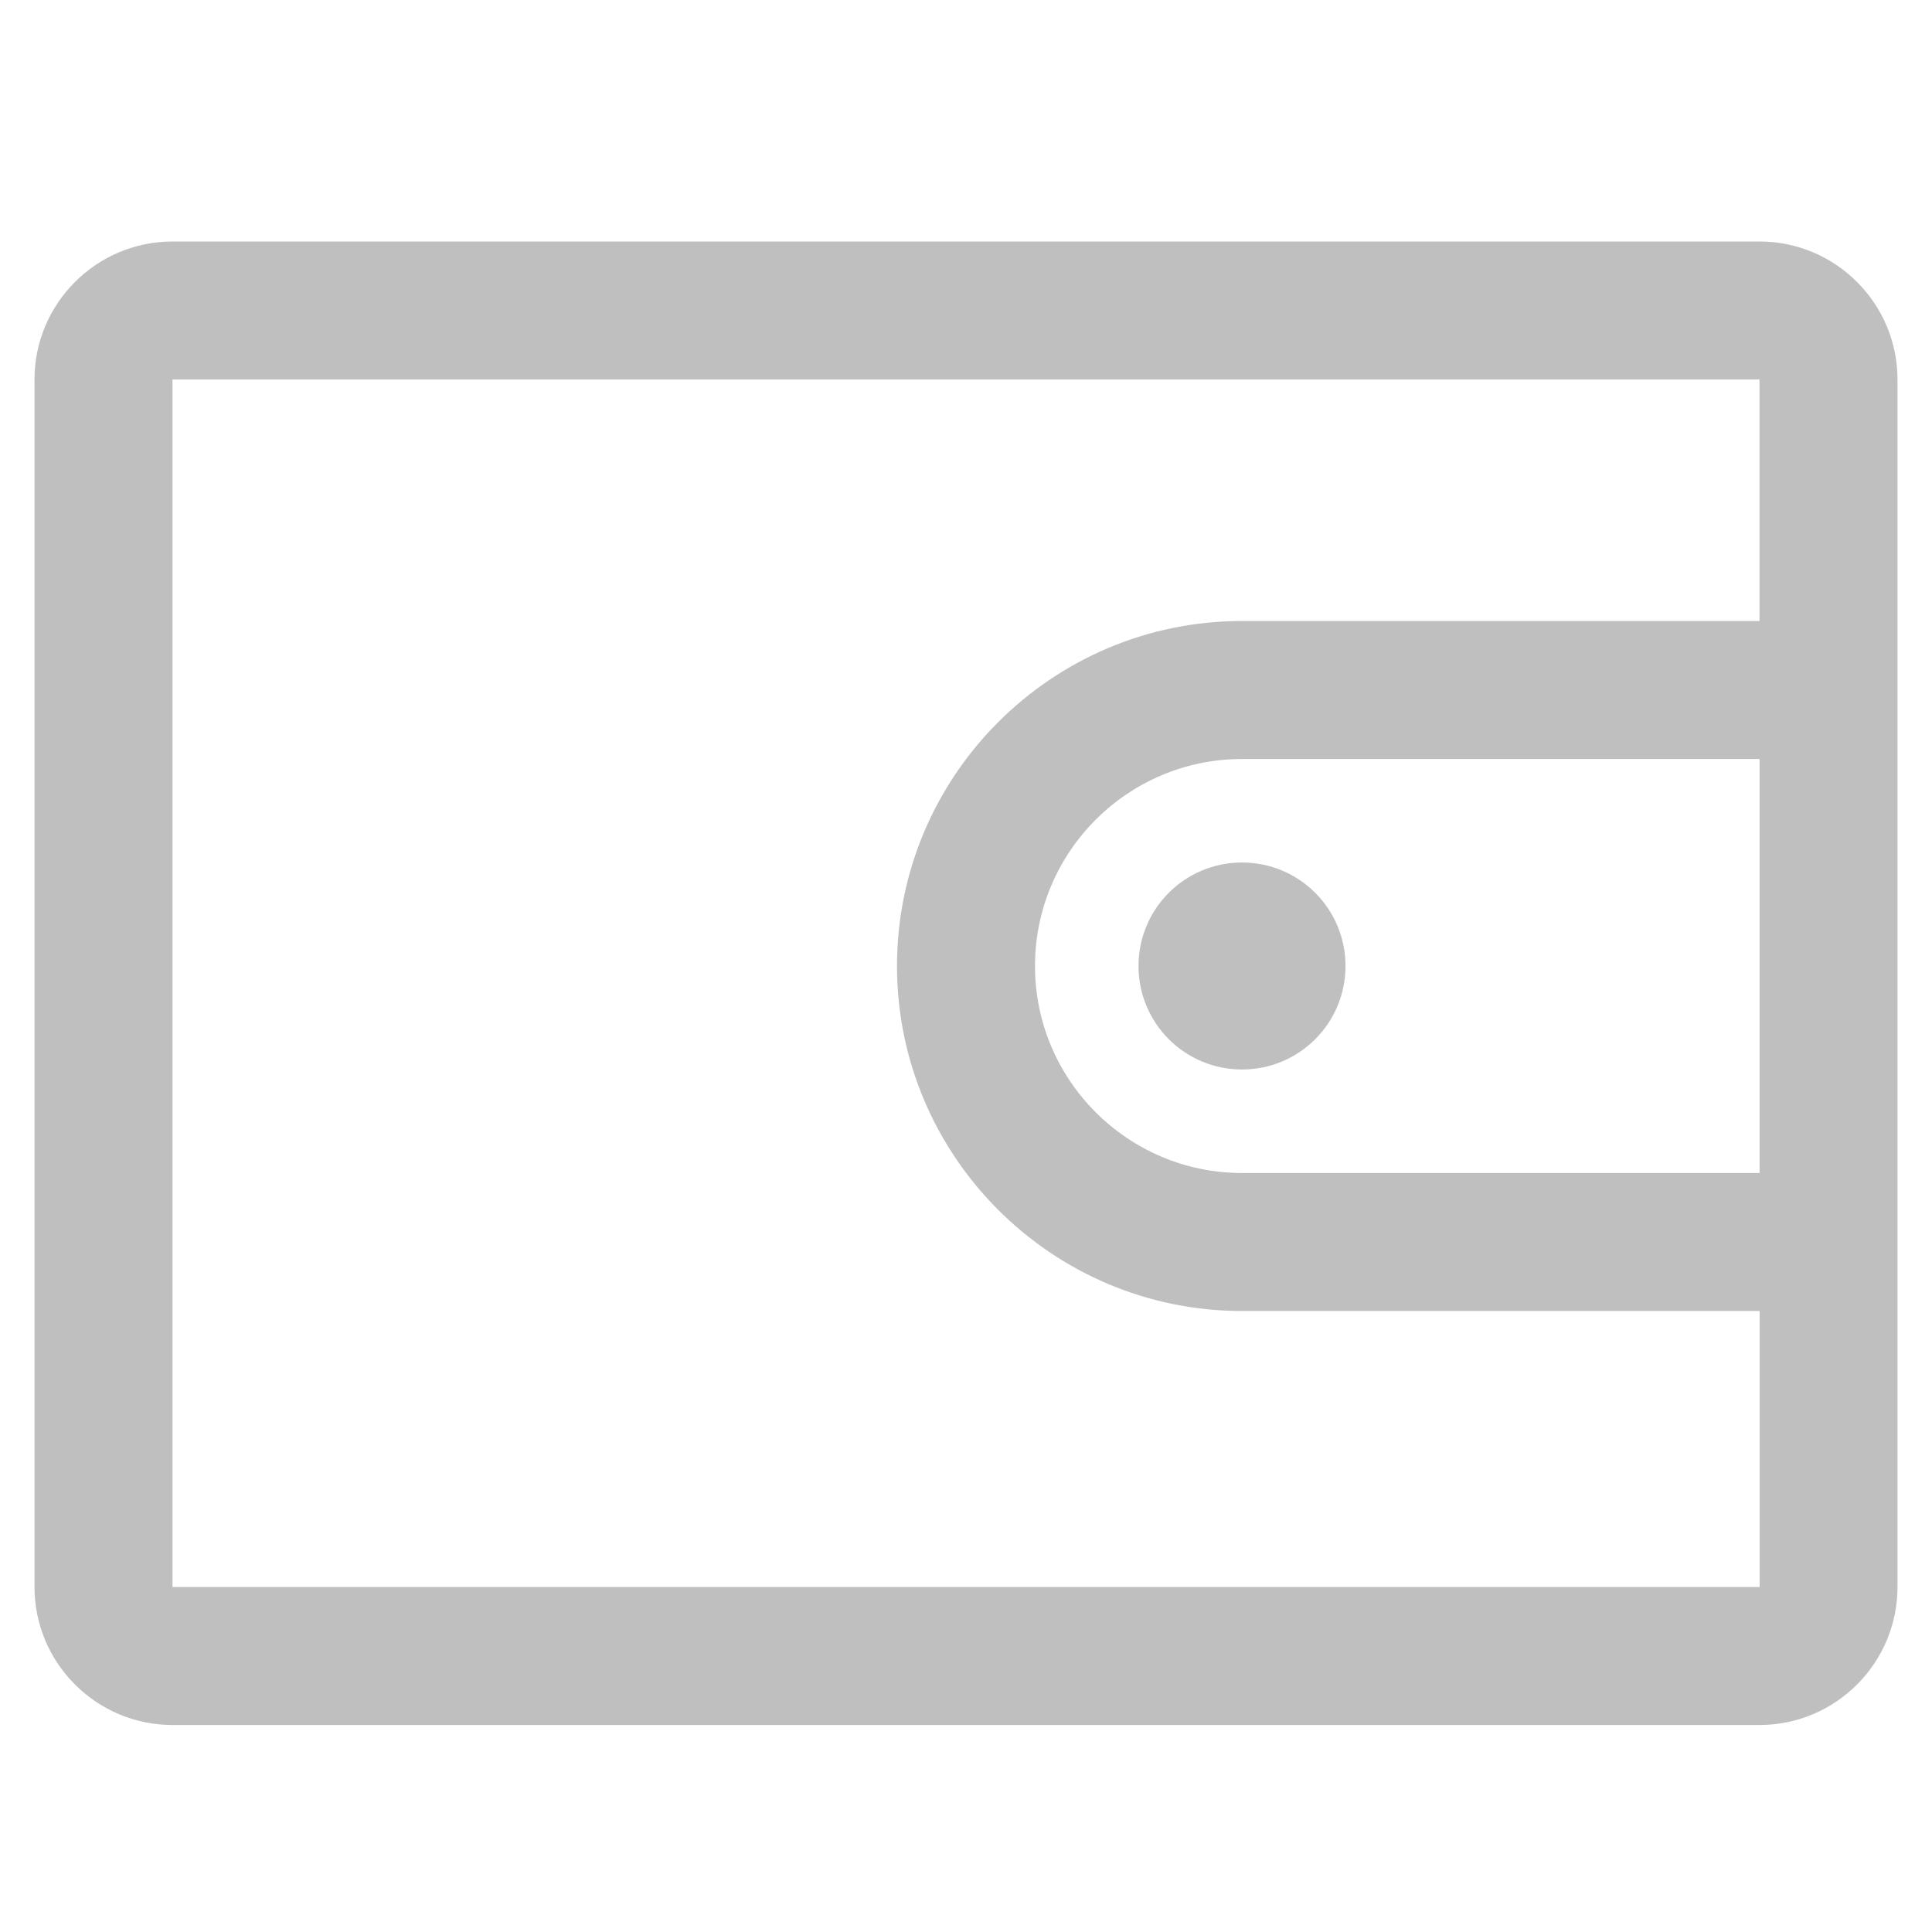
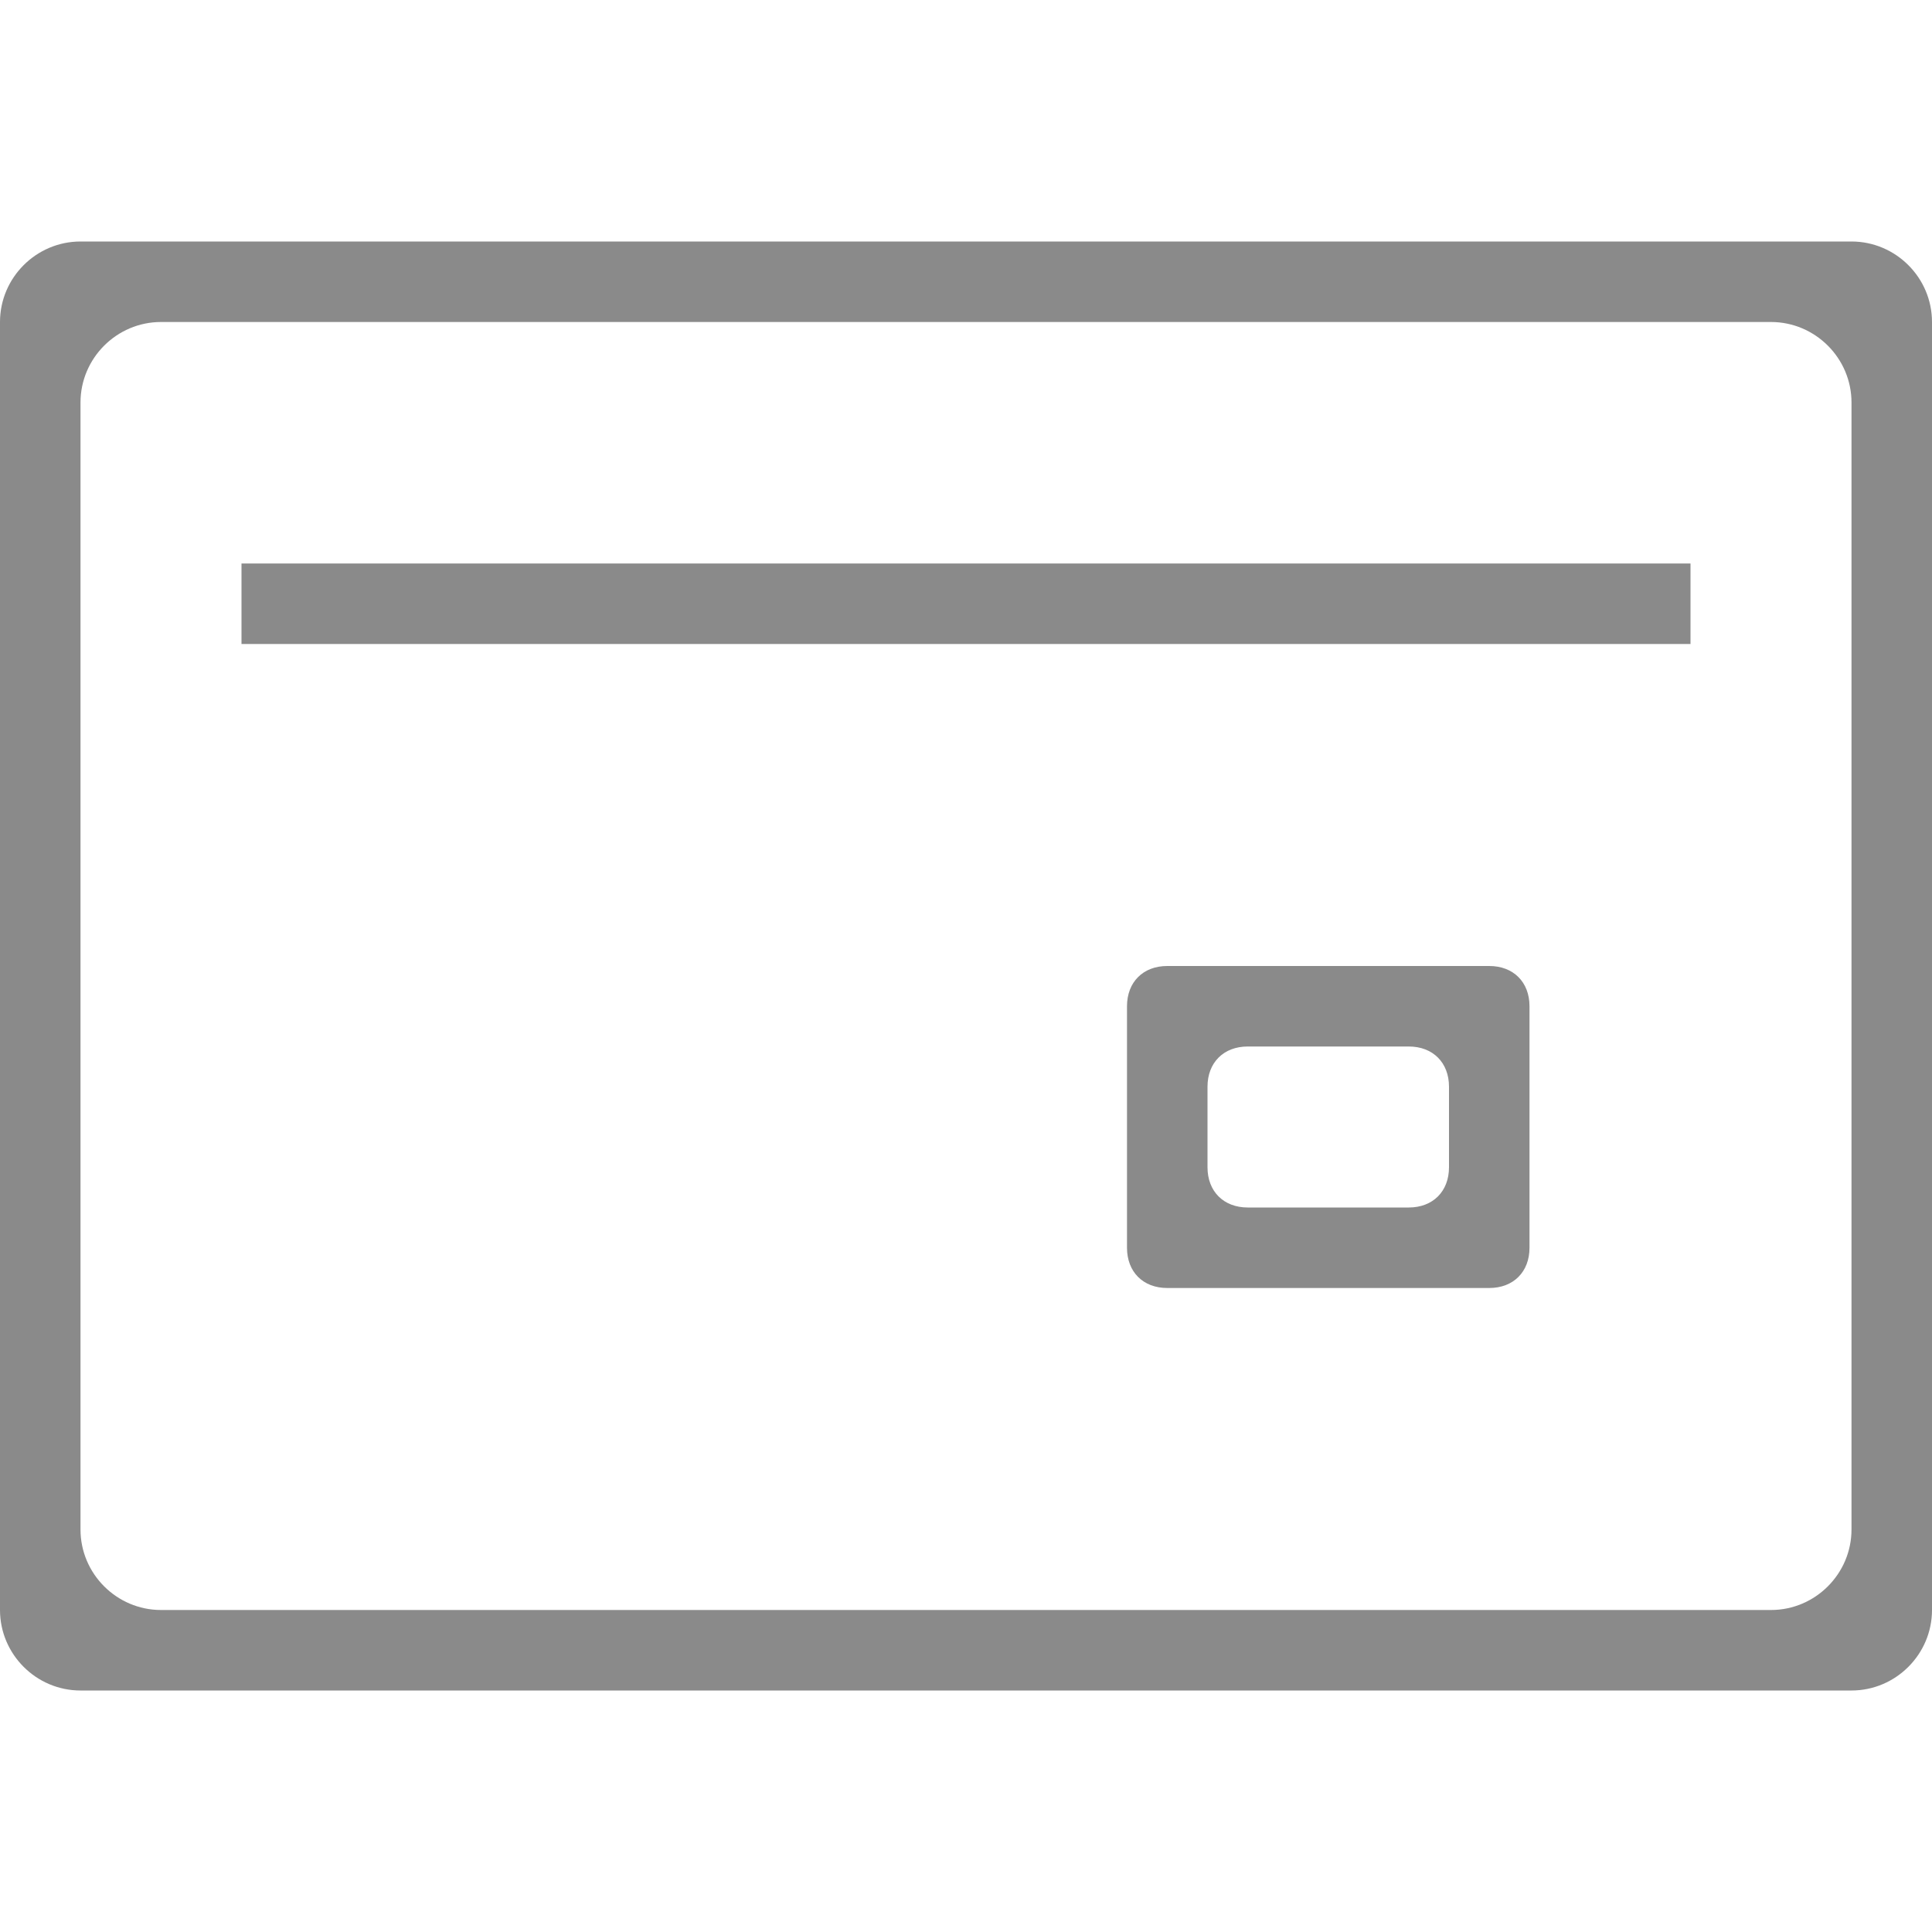
- <svg xmlns="http://www.w3.org/2000/svg" t="1506667945042" class="icon" style="" viewBox="0 0 1024 1024" version="1.1" p-id="36939" width="200" height="200">
+ <svg xmlns="http://www.w3.org/2000/svg" t="1507587469303" class="icon" style="" viewBox="0 0 1024 1024" version="1.1" p-id="15860" width="128" height="128">
  <defs>
    <style type="text/css" />
  </defs>
-   <path d="M932.571 128 91.429 128c-40.322 0-73.143 32.821-73.143 73.143l0 640c0 40.322 32.821 73.143 73.143 73.143l841.143 0c40.322 0 73.143-32.821 73.143-73.143L1005.714 201.143C1005.714 160.821 972.893 128 932.571 128zM91.429 841.143 91.429 201.143l841.143 0 0 128L658.286 329.143c-100.822 0-182.857 82.035-182.857 182.857s82.035 182.857 182.857 182.857l274.357 0 0 146.286L91.429 841.143zM932.608 402.286l0 219.429L658.286 621.714c-60.5 0-109.714-49.214-109.714-109.714s49.214-109.714 109.714-109.714L932.608 402.286z" p-id="36940" fill="#bfbfbf" />
-   <path d="M603.429 512c0 30.321 24.536 54.857 54.857 54.857s54.857-24.536 54.857-54.857-24.536-54.857-54.857-54.857S603.429 481.679 603.429 512z" p-id="36941" fill="#bfbfbf" />
+   <path d="M981.333 128 42.667 128C19.2 128 0 147.2 0 170.667l0 682.667c0 23.467 19.2 42.667 42.667 42.667l938.667 0c23.467 0 42.667-19.2 42.667-42.667L1024 170.667C1024 147.2 1004.8 128 981.333 128zM981.333 810.667c0 23.467-19.2 42.667-42.667 42.667L85.333 853.333c-23.467 0-42.667-19.2-42.667-42.667L42.667 213.333c0-23.467 19.2-42.667 42.667-42.667l853.333 0c23.467 0 42.667 19.2 42.667 42.667L981.333 810.667z" p-id="15861" fill="#8a8a8a" />
+   <path d="M128 298.667l768 0 0 42.667-768 0 0-42.667Z" p-id="15862" fill="#8a8a8a" />
+   <path d="M789.333 512l-170.667 0c-12.8 0-21.333 8.533-21.333 21.333l0 128c0 12.8 8.533 21.333 21.333 21.333l170.667 0c12.8 0 21.333-8.533 21.333-21.333l0-128C810.667 520.533 802.133 512 789.333 512zM768 618.667c0 12.8-8.533 21.333-21.333 21.333l-85.333 0c-12.8 0-21.333-8.533-21.333-21.333l0-42.667c0-12.8 8.533-21.333 21.333-21.333l85.333 0c12.8 0 21.333 8.533 21.333 21.333L768 618.667z" p-id="15863" fill="#8a8a8a" />
</svg>
